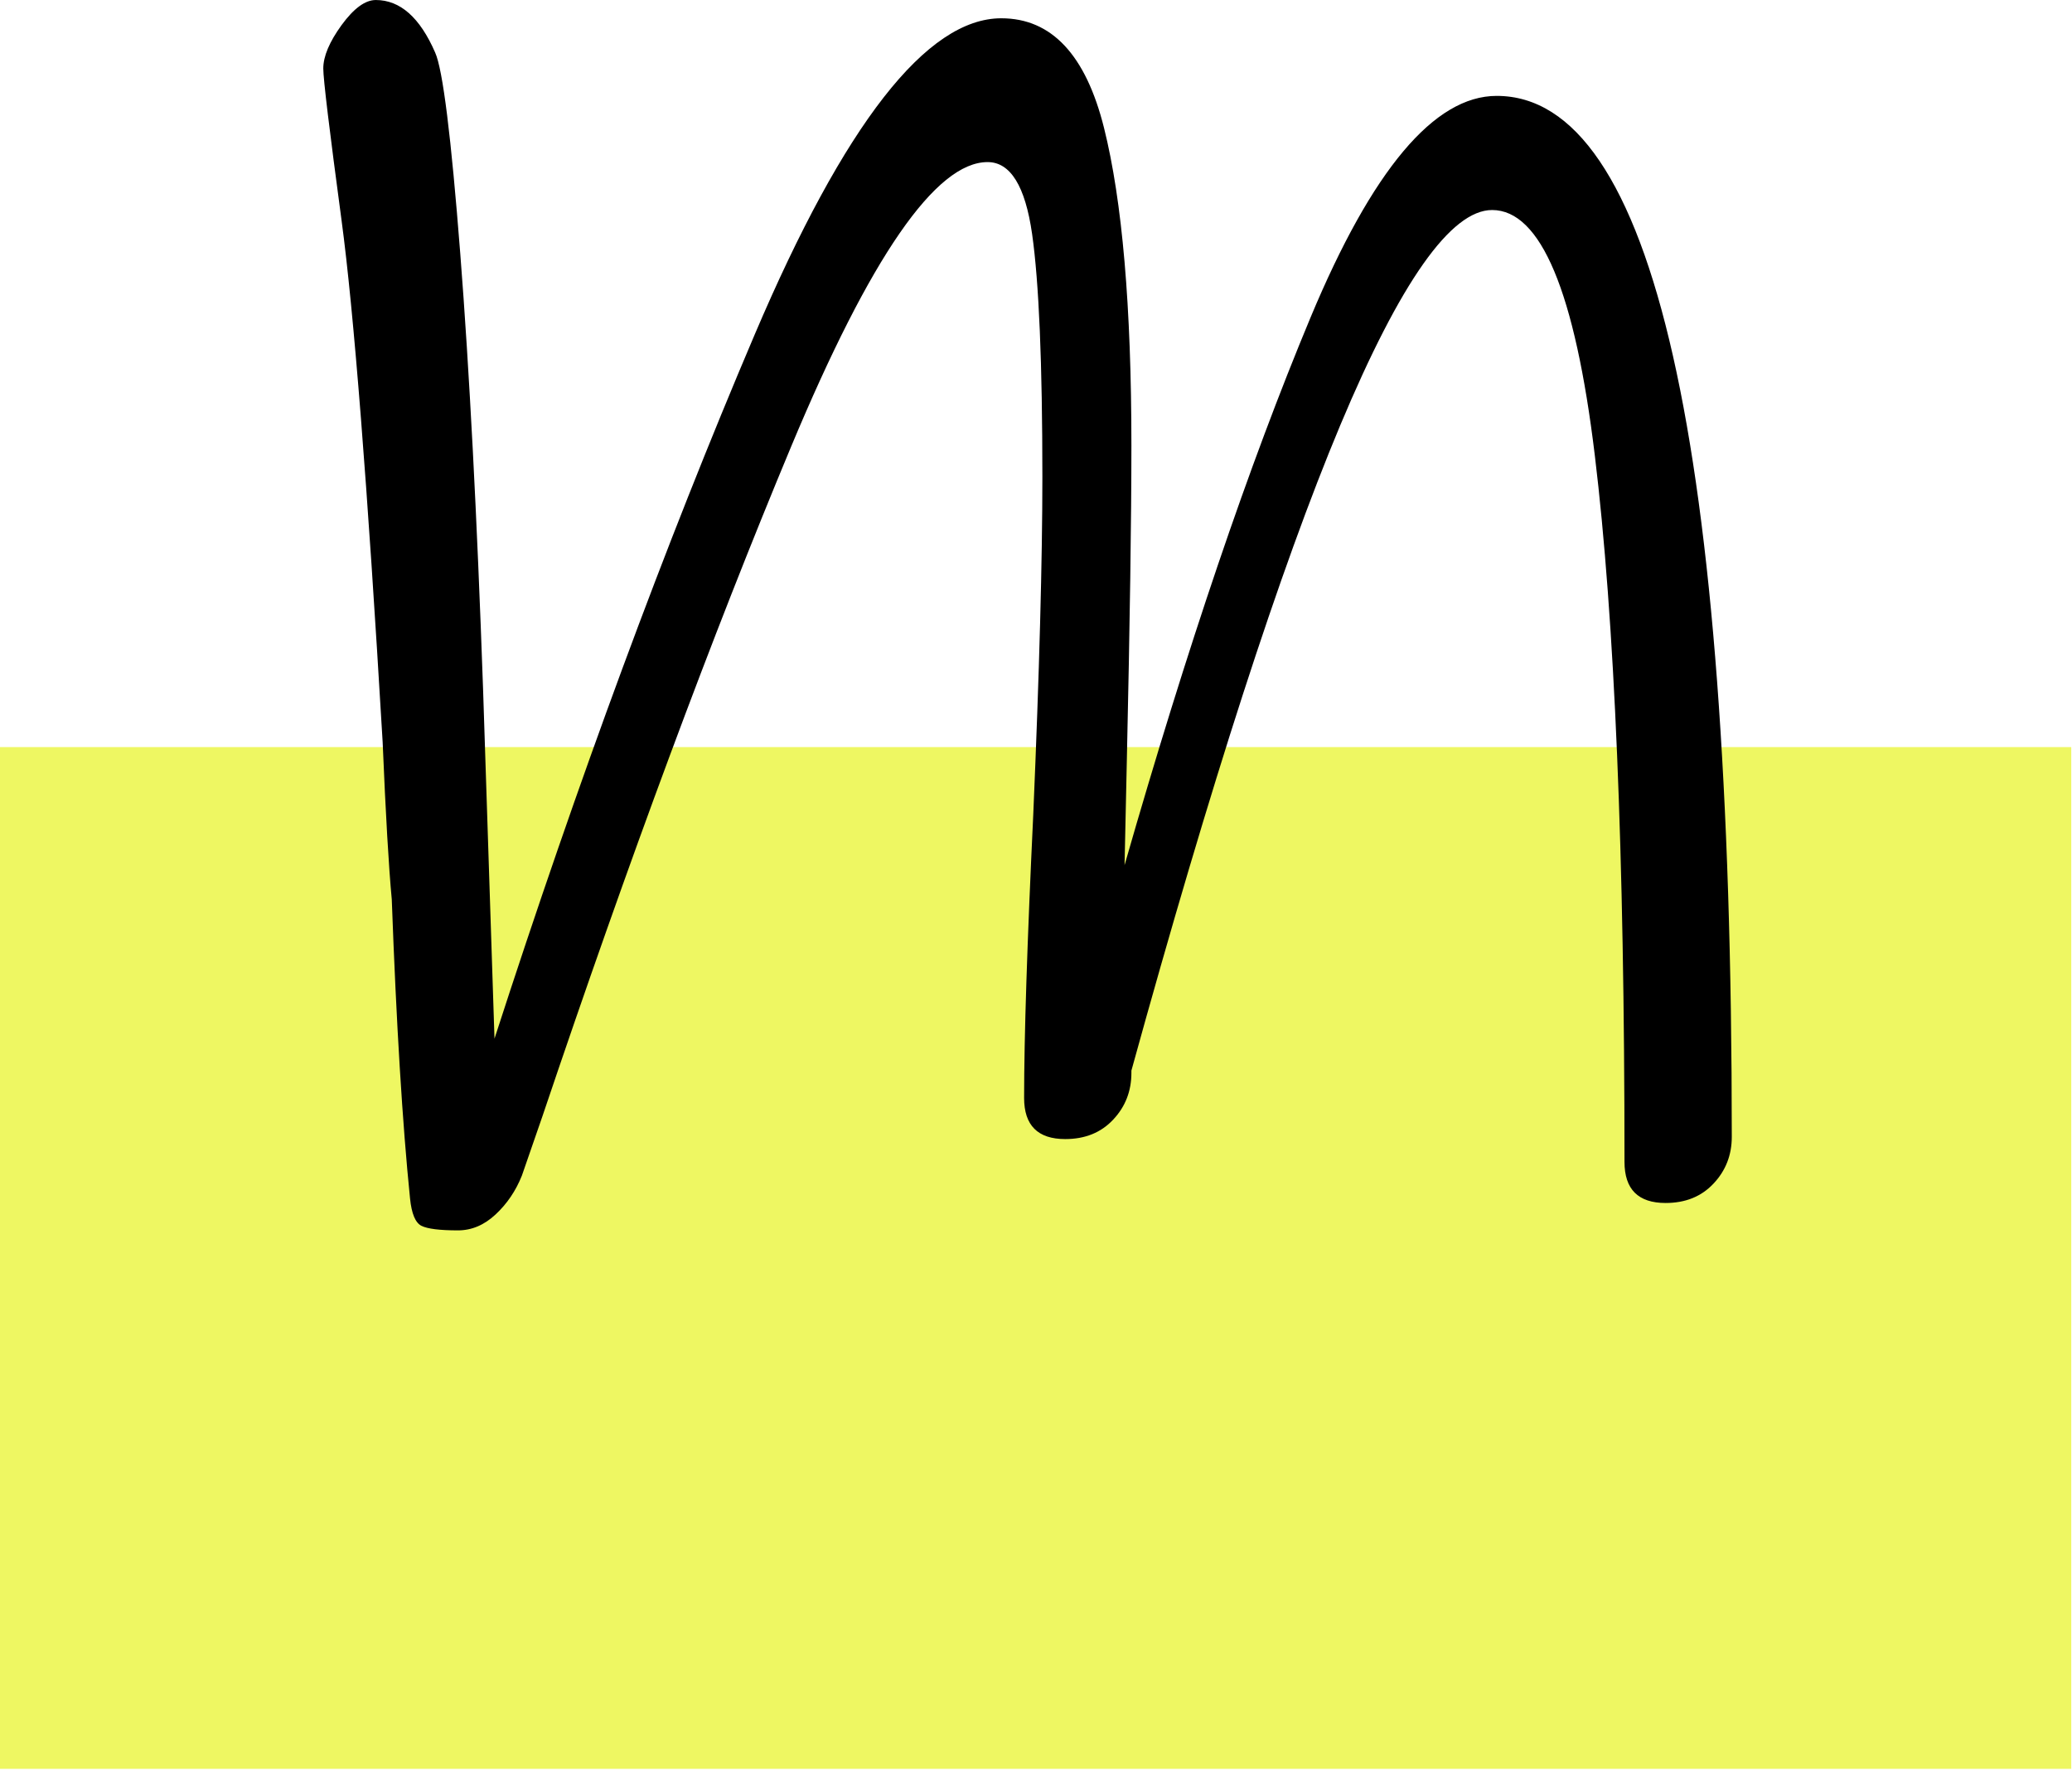
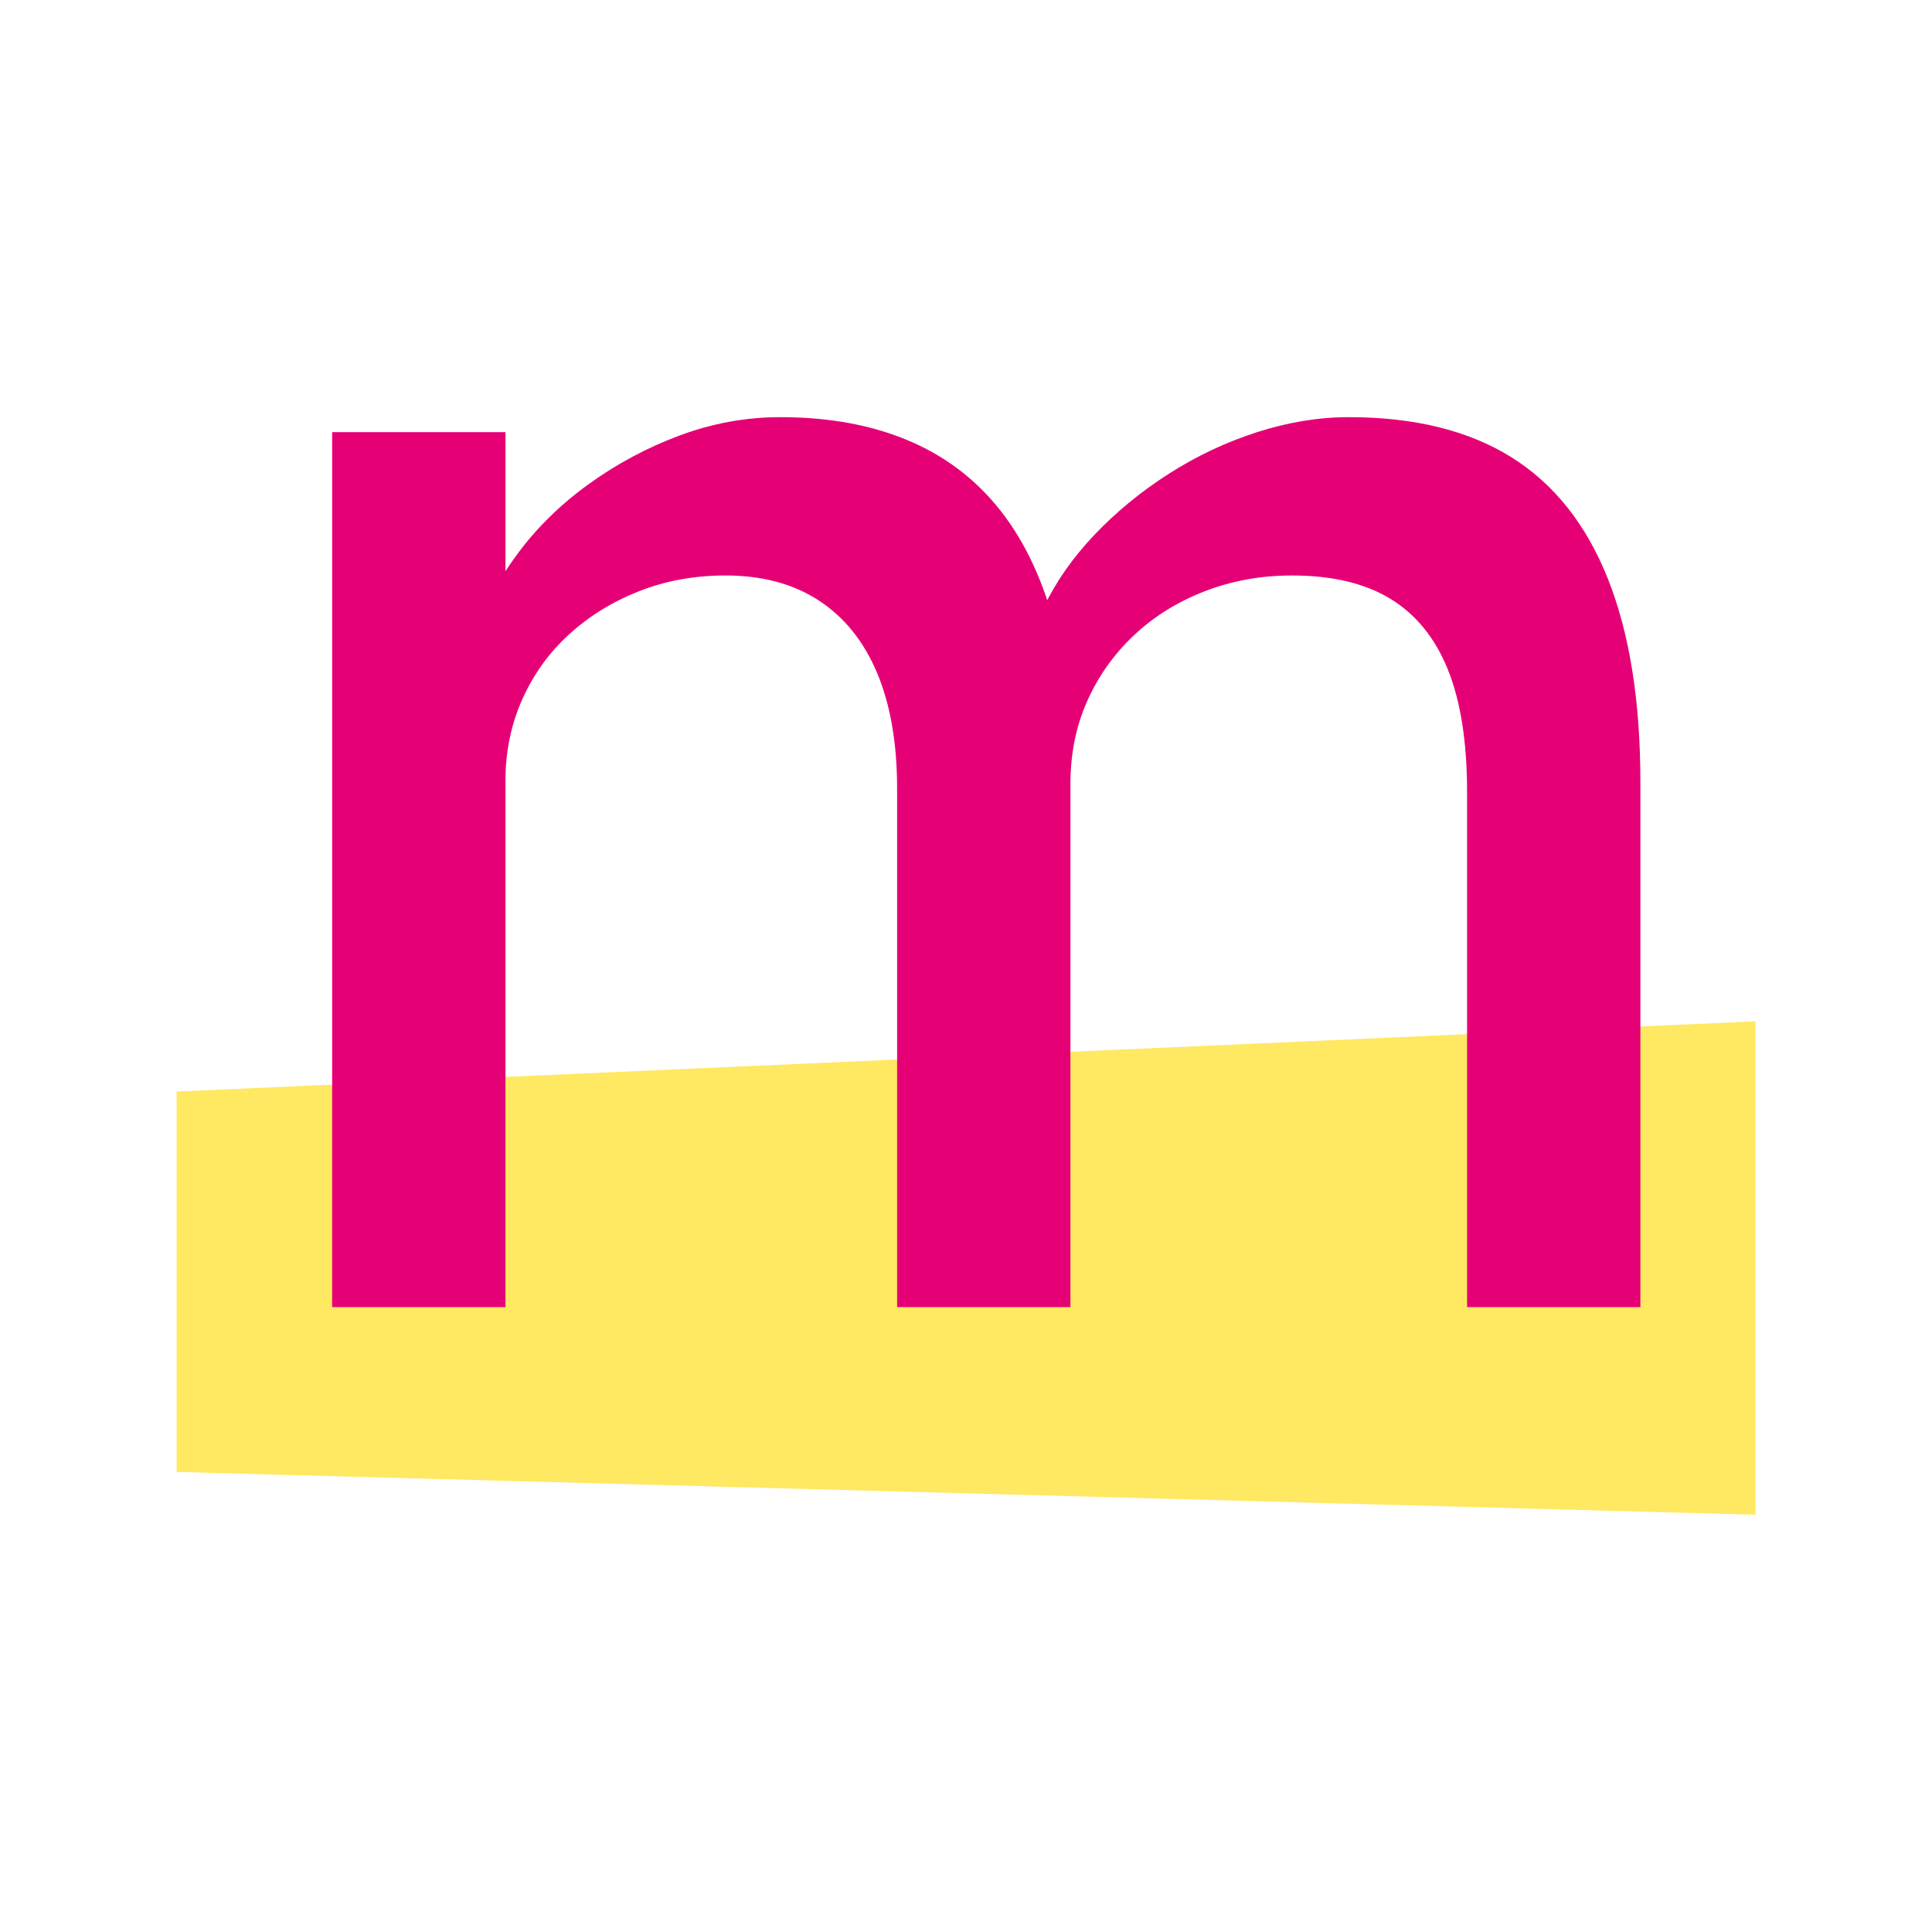
- <svg xmlns="http://www.w3.org/2000/svg" width="100%" height="100%" viewBox="0 0 112 96" version="1.1" xml:space="preserve" style="fill-rule:evenodd;clip-rule:evenodd;stroke-linejoin:round;stroke-miterlimit:1.414;">
-   <g transform="matrix(1,0,0,1,-907.037,-484.731)">
-     <g transform="matrix(1,0,0,1,105.989,70.1618)">
-       <g transform="matrix(0.220588,0,0,0.672727,624.346,157.933)">
-         <rect x="801.047" y="441.52" width="507.554" height="82.104" style="fill:rgb(229,242,13);fill-opacity:0.647;" />
-       </g>
-       <g transform="matrix(2.46792,0,0,2.46792,-355.911,-649.222)">
-         <path d="M506.73,455.948C506.73,456.348 506.597,456.69 506.33,456.973C506.064,457.257 505.714,457.398 505.28,457.398C504.68,457.398 504.38,457.098 504.38,456.498C504.38,449.765 504.164,444.607 503.73,441.023C503.297,437.44 502.547,435.648 501.48,435.648C499.68,435.648 497.047,441.932 493.58,454.498L493.58,454.548C493.58,454.948 493.447,455.29 493.18,455.573C492.914,455.857 492.564,455.998 492.13,455.998C491.53,455.998 491.23,455.698 491.23,455.098C491.23,453.765 491.297,451.698 491.43,448.898C491.564,445.765 491.63,443.298 491.63,441.498C491.63,438.998 491.555,437.223 491.405,436.173C491.255,435.123 490.93,434.598 490.43,434.598C489.297,434.598 487.864,436.673 486.13,440.823C484.397,444.973 482.58,449.865 480.68,455.498L480.23,456.798C480.097,457.132 479.905,457.415 479.655,457.648C479.405,457.882 479.13,457.998 478.83,457.998C478.43,457.998 478.164,457.965 478.03,457.898C477.897,457.832 477.814,457.632 477.78,457.298C477.614,455.665 477.48,453.482 477.38,450.748C477.314,450.048 477.247,448.898 477.18,447.298C476.847,441.665 476.547,437.857 476.28,435.873C476.014,433.89 475.88,432.782 475.88,432.548C475.88,432.282 476.014,431.965 476.28,431.598C476.547,431.232 476.797,431.048 477.03,431.048C477.564,431.048 477.997,431.432 478.33,432.198C478.497,432.565 478.68,434.032 478.88,436.598C479.08,439.165 479.247,442.348 479.38,446.148L479.63,453.798C481.464,448.132 483.364,442.99 485.33,438.373C487.297,433.757 489.097,431.448 490.73,431.448C491.83,431.448 492.58,432.248 492.98,433.848C493.38,435.448 493.58,437.765 493.58,440.798C493.58,442.398 493.547,444.698 493.48,447.698L493.43,449.998C494.797,445.232 496.155,441.232 497.505,437.998C498.855,434.765 500.214,433.148 501.58,433.148C505.014,433.148 506.73,440.748 506.73,455.948Z" style="fill-rule:nonzero;" />
+ <svg xmlns="http://www.w3.org/2000/svg" width="100%" height="100%" viewBox="0 0 64 64" version="1.1" xml:space="preserve" style="fill-rule:evenodd;clip-rule:evenodd;stroke-linejoin:round;stroke-miterlimit:2;">
+   <g transform="matrix(1,0,0,1,-788.516,0)">
+     <g id="m-curves" transform="matrix(0.209634,0,0,0.429586,701.868,-286.898)">
+       <rect x="413.33" y="667.848" width="305.294" height="148.981" style="fill:none;" />
+       <g transform="matrix(3.7996,0,0,1.85417,-2218.69,-609.624)">
+         <g transform="matrix(1.04596,0,0,1,-185.943,-279.212)">
+           <path d="M909.846,1031.18L847.068,1029.4L847.068,1013.58L909.846,1010.66L909.846,1031.18Z" style="fill:rgb(255,232,98);" />
+         </g>
+         <g transform="matrix(5.77577,0,0,5.77577,-3750.91,-3311.27)">
+           <path d="M771.747,702.002L771.747,695.702L772.995,695.702L772.995,697.046L772.767,697.19C772.831,696.982 772.933,696.782 773.073,696.59C773.213,696.398 773.385,696.228 773.589,696.08C773.793,695.932 774.013,695.814 774.249,695.726C774.485,695.638 774.727,695.594 774.975,695.594C775.335,695.594 775.651,695.654 775.923,695.774C776.195,695.894 776.419,696.074 776.595,696.314C776.771,696.554 776.899,696.854 776.979,697.214L776.787,697.166L776.871,696.962C776.959,696.778 777.081,696.604 777.237,696.44C777.393,696.276 777.571,696.13 777.771,696.002C777.971,695.874 778.183,695.774 778.407,695.702C778.631,695.63 778.851,695.594 779.067,695.594C779.539,695.594 779.929,695.69 780.237,695.882C780.545,696.074 780.777,696.366 780.933,696.758C781.089,697.15 781.167,697.638 781.167,698.222L781.167,702.002L779.919,702.002L779.919,698.294C779.919,697.934 779.873,697.64 779.781,697.412C779.689,697.184 779.551,697.014 779.367,696.902C779.183,696.79 778.947,696.734 778.659,696.734C778.435,696.734 778.225,696.772 778.029,696.848C777.833,696.924 777.663,697.03 777.519,697.166C777.375,697.302 777.263,697.46 777.183,697.64C777.103,697.82 777.063,698.018 777.063,698.234L777.063,702.002L775.815,702.002L775.815,698.27C775.815,697.942 775.767,697.664 775.671,697.436C775.575,697.208 775.435,697.034 775.251,696.914C775.067,696.794 774.843,696.734 774.579,696.734C774.355,696.734 774.147,696.772 773.955,696.848C773.763,696.924 773.595,697.028 773.451,697.16C773.307,697.292 773.195,697.448 773.115,697.628C773.035,697.808 772.995,698.002 772.995,698.21L772.995,702.002L771.747,702.002Z" style="fill:rgb(230,0,118);fill-rule:nonzero;" />
+         </g>
      </g>
    </g>
  </g>
</svg>
